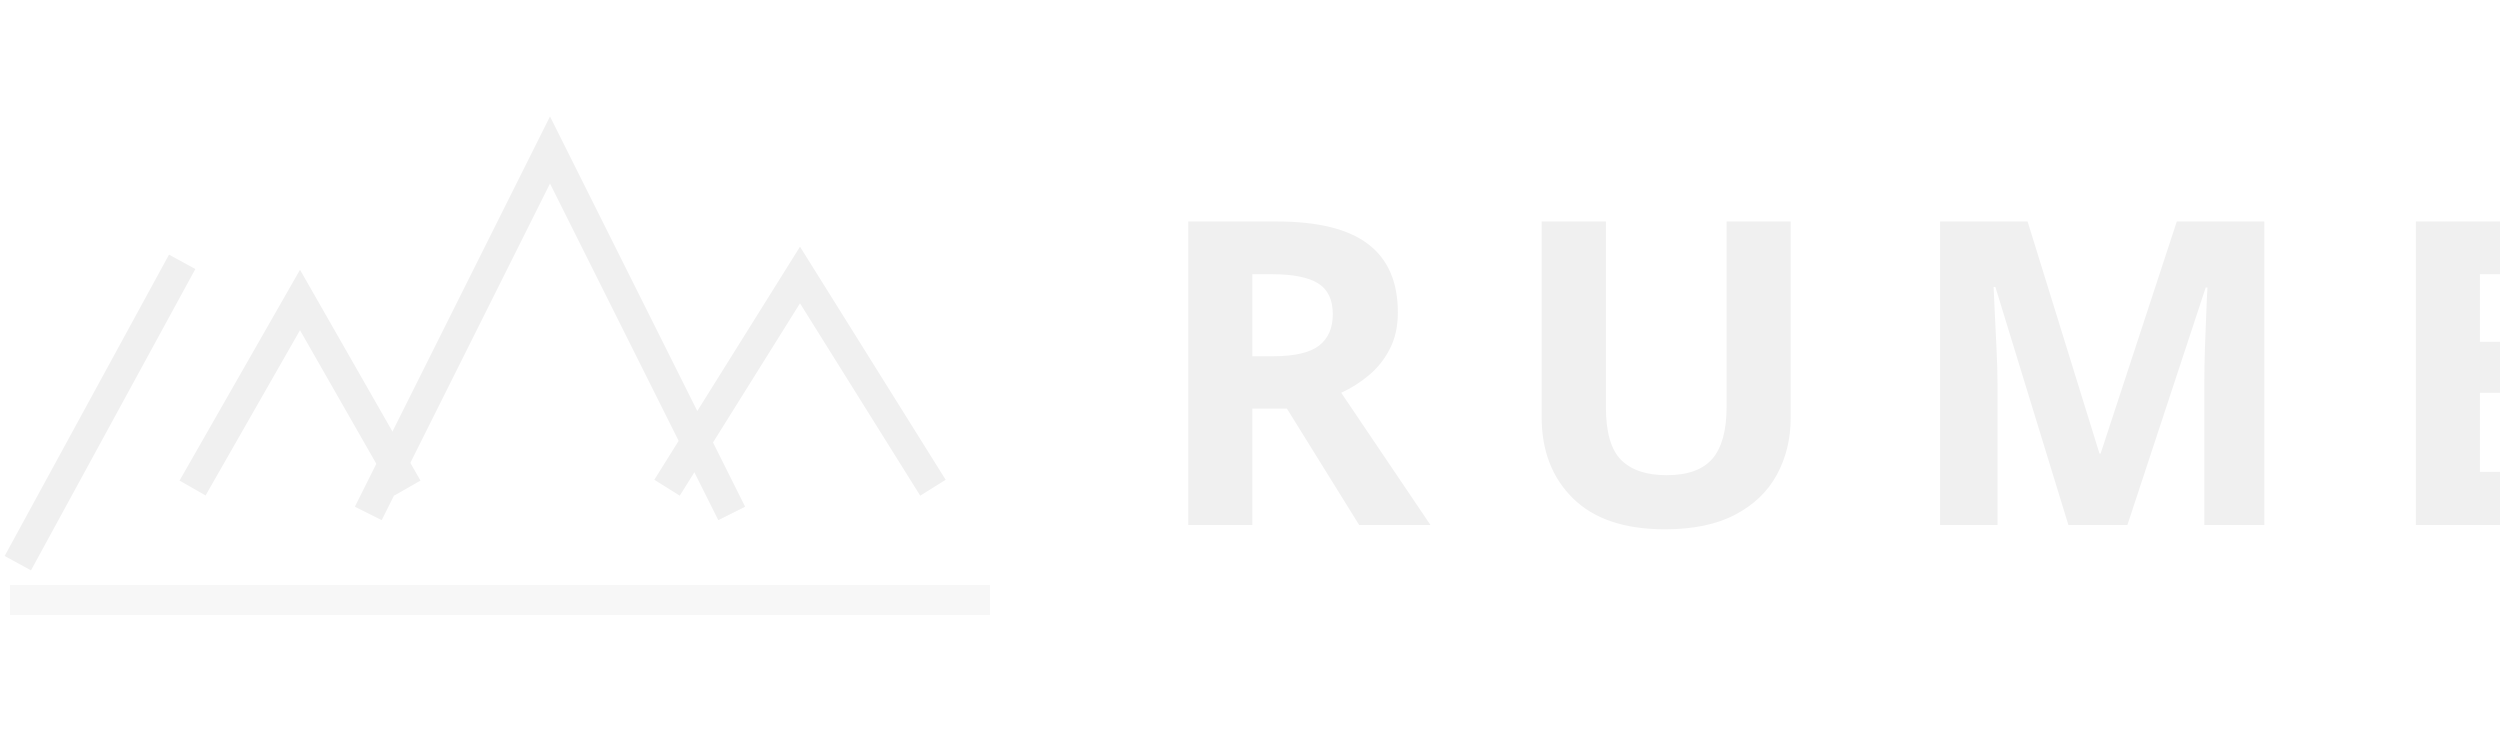
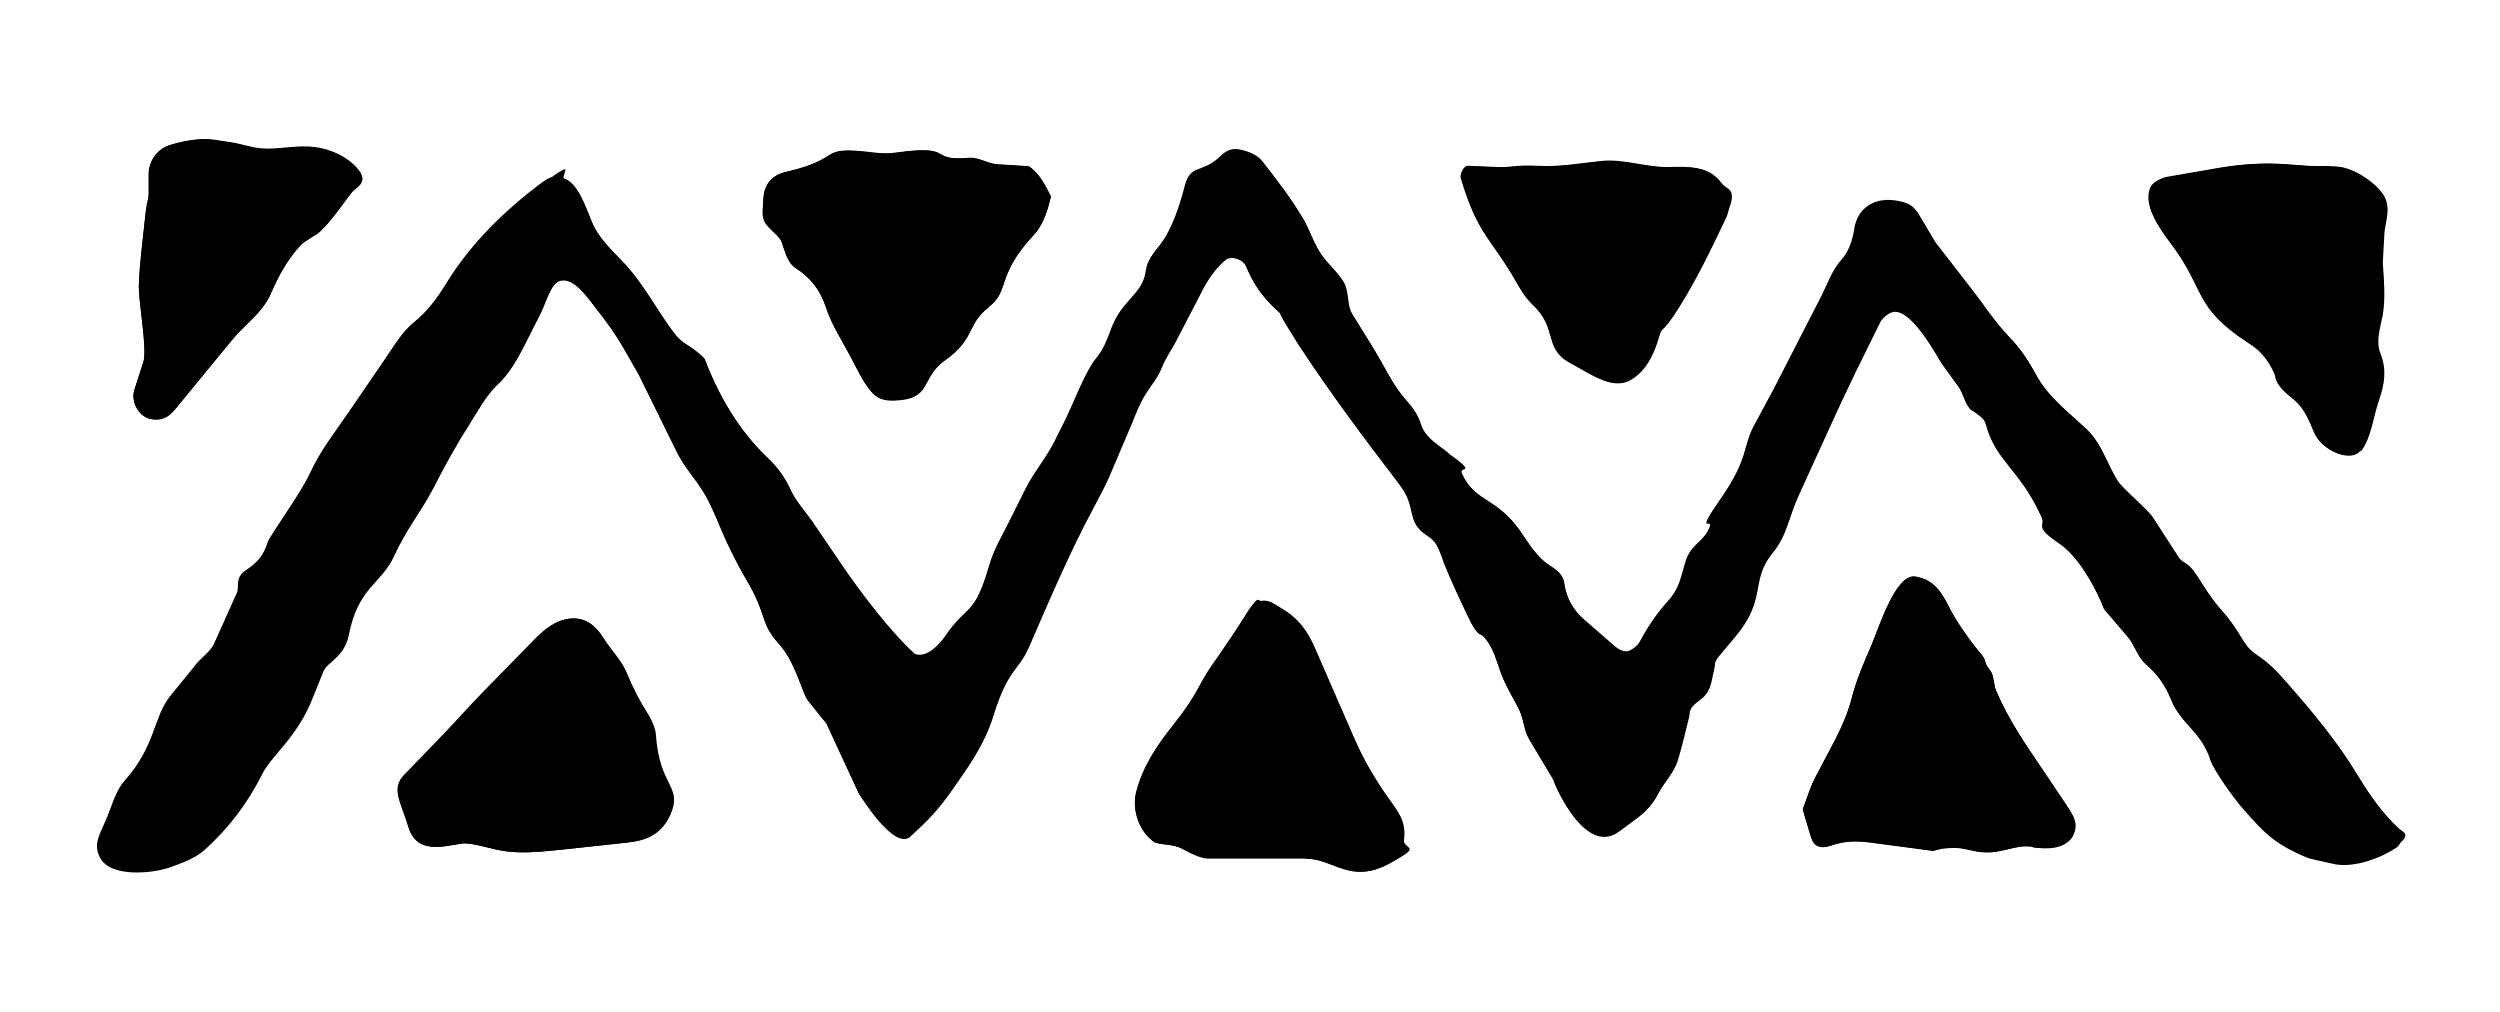
- <svg xmlns="http://www.w3.org/2000/svg" viewBox="0 0 200 60" role="img" aria-label="RUMBO">
-   <g fill="none" stroke="#f0f0f0" stroke-width="2.4" stroke-linecap="square" stroke-linejoin="miter">
-     <path d="M2 44 L14 22" />
-     <path d="M16 38 L24 24 L32 38" />
-     <path d="M30 40 L44 12 L58 40" />
-     <path d="M54 38 L64 22 L74 38" />
-     <path d="M2 48 L78 48" opacity="0.55" />
-   </g>
-   <text x="92" y="42" fill="#f0f0f0" font-family="system-ui, sans-serif" font-weight="800" font-size="34" letter-spacing="6">RUMBO</text>
+ <svg xmlns="http://www.w3.org/2000/svg" id="Layer_1" version="1.1" viewBox="0 0 622.8 252">
+   <defs>
+     <style>
+       .st0 {
+         fill: currentColor;
+       }
+     </style>
+   </defs>
+   <path class="st0" d="M44.4,101l13.3-16.2c3.4-4.1,7.6-6.7,9.8-11.8,1.8-4.1,4-8.2,7.1-11.6s3.6-2.3,5-3.6c3.1-2.9,5.2-6.2,7.8-9.6s3.3-3.9,1.9-5.7c-2.4-3.2-7.1-5.4-11.2-5.8s-8.4.6-12.6.4c-2.5-.1-5.1-1.1-7.7-1.5l-4.5-.7c-3.4-.5-7.4.2-10.7,1.2s-5.4,3.7-5.5,7.2v5.3c-.2,1.9-.8,4.1-1,6.1-.6,5.4-1.3,10.5-1.5,16-.2,4.5,2.2,16.2,1.1,19.6l-2.2,6.8c-1,3,1.1,7,4.5,7.4s4.8-1.5,6.4-3.4ZM348.8,120.9c4.1,5.4,1.5,9,6.3,12.1s3.5,4.6,4.7,7.5c1.9,4.7,4,9.2,6.3,13.9s2.7,3.1,3.9,4.6c2.1,2.5,2.8,5.7,3.9,8.7,1.1,3,2.8,5.7,4.3,8.6s1.3,5.3,2.6,7.6l6.2,10.4c-.7-1.1,7.3,19,16.1,12.6l4.6-3.4c2.5-1.8,4-3.6,5.4-6.4,1.4-2.6,3.8-5,4.7-8,1.1-3.6,1.9-7,2.8-10.8s1.6-3.4,2.7-4.2c2.9-2.2,2.8-4.7,3.6-7.9.7-2.9,3.5-5.7,5.4-8.1,7.7-9.3,3.4-13.7,9-20.5,3.7-4.6,3.8-8.4,6.8-14.9l7.8-17.1c2-4.4,3.9-8.5,6-12.8l6.3-12.8c.6-1.2,2.3-2.5,3.4-2.6,4.8-.5,11.4,12.2,12.1,13.1l4.2,5.8c1.2,1.7,1.5,4.3,3,5.6s3.4,2.1,3.8,3.8c2.3,8.7,8.2,10.9,13.6,22.5,1.3,2.7,2.1,5.2,4.6,7,6.7,4.7,11.5,16.9,11.1,16.3l5.9,6.9c1.9,2.2,2.6,5.2,4.9,7.2s4.7,5.2,6,8.6c2.4,6,7.5,7.9,9.8,15,.8,2.6,6.1,9.8,8.1,12.1,5.1,5.8,7.7,8.5,15,11.7,2.2,1,4.9,1.4,7.3,1.9,4.9,1.2,12.1-1.4,16-4.2s1.7-3.4.7-4.2c-4.4-4.1-7.5-8.6-10.6-13.7-4.9-8.1-10.9-15.3-17.2-22.5-2.5-2.9-4.8-5.3-8-7.4s-3.4-5.2-8.4-10.8c-2.5-2.8-4.4-5.8-6.4-9s-3.3-2.7-4.4-4.3l-6.4-9.9c-1.4-2.2-7.5-7.1-8.9-9.3-2.6-4.2-4-9.3-7.6-12.7-4.7-4.4-9.6-8-12.7-13.7-1.8-3.4-3.9-6.6-6.6-9.3-3.6-3.8-6.3-8-9.5-12.1l-9-11.6-3.9-6.6c-1.7-2.9-4.5-3.7-7.5-3.8-4.6-.1-8.1,2.7-8.7,7.4-.4,2.6-1.3,5.4-3.1,7.4-2.4,2.7-3.4,5.8-5,9l-12,23.4-4.9,9.1c-2.7,5-1.3,8.1-8.1,17.9s-2,4.8-2.9,7.3-3,3.7-4.5,5.6c-2.6,3.3-1.7,8.1-5.7,12.6-3,3.3-5.2,6.6-7.3,10.5-.5.9-1.8,1.9-2.8,2.2s-2.5-.5-3.3-1.2l-7.7-6.7c-2.9-2.5-4.5-5.6-5.1-9.4-.4-2.8-3.4-3.7-5.2-5.4-2.3-2.1-4-4.9-5.8-7.5-6-8.4-11.2-6.9-14.5-14.3-.9-2-2.2-4.2-4.1-5.6-8.6-6-3.9-6.1-9.6-12.4-3.5-3.9-5.4-8.4-8.1-12.8l-5.5-8.9c-1.4-2.2-.8-5.7-2.1-7.9s-3.7-4.3-5.3-6.5c-2.1-2.9-3-6.3-4.8-9.3-3-5.1-6.5-9.6-10.1-14.2-1.3-1.7-3.7-2.5-5.8-2.9s-3.6.7-4.9,2c-4.4,4-7.1,1.7-8.5,6.9-4.4,17.2-9,15.7-9.8,21.5s-6,7.1-8.6,14.3-3.3,6.2-5.1,9.3c-2.5,4.3-4.2,9-6.4,13.5l-2.4,4.8c-2.1,4.4-5.4,8.1-7.5,12.4l-4.2,8.4c-1.8,3.6-3.7,6.7-4.8,10.6-3.8,13-5.4,9.4-10.9,17.5-1.5,2.2-4.7,5.6-7.6,4.5-6.4-5.8-13.8-15.6-18.7-22.9l-6.8-10c-1.7-2.5-4-5-5.3-7.6-1.6-3.4-3.1-5.7-5.9-8.4-7.2-6.8-12.3-15.6-15.8-24.8-4.3-4.2-5-2.7-8.2-7.2-3.9-5.3-7-11.2-11.3-16-3.4-3.7-6.8-6.5-8.8-11.4-1.3-3.3-3.4-9.2-6.5-10.1s-3.9-.2-5.5.9c-9.4,7-17.9,15.3-24,25.3-2.3,3.7-4.5,6.7-7.9,9.5-3,2.4-5,5.9-7.2,9.1l-9.1,13.3c-3.5,5.1-7,9.5-9.6,15.1s-10.1,15.8-10.6,17.3c-1,3.3-2.5,5.1-5.4,7s-1.6,4.1-2.3,5.7l-5.7,12.7c-.9,1.9-3.1,3.4-4.4,5l-6.5,8c-4.2,5.2-3.6,12.3-11.2,20.9-2.2,2.4-3.1,5.7-4.3,8.7-1.8,4.6-3.8,6.9-2.1,10.4,2.4,4.9,12.9,3.9,17.6,2.3s6.1-2.1,8.3-4.2c6.1-5.5,10.7-11.6,14.4-18.9,2.4-4.8,8.7-9.1,12.6-19l2.7-6.7c.9-2.2,5.2-3.5,6.3-9,2.3-12,8.4-13.5,11.3-19.7s6.5-10.5,9.9-17.1c2.9-5.5,5.6-10.7,9-15.9s3.9-6.8,6.8-9.6c3-2.9,4.9-6.3,6.8-9.9l4-7.9c1.5-3,2.5-7.4,4.8-8.1,3.4-1,7,4.3,9.1,7,2.4,3.1,4.7,6.1,6.7,9.6l4,7,9.4,19.1c1.9,3.9,4.8,6.9,7,10.6,2.3,4,3.8,8.4,5.8,12.6,1.5,3.1,3,6.1,4.8,9.1,5.2,8.9,3,10.2,7.9,15.6,4.2,4.6,5.8,12.3,7.2,14.1l4.6,5.7,8.1,17.5c0,.2,9.6,13.3,12.7,10.5s7.4-7.3,10.5-11.7,8-11.3,10.1-18.1c3.8-12.3,6.2-11.1,9-17.5,5.1-11.7,10-23.2,16-34.5,1.4-2.7,2.7-5,3.9-7.7l5.7-13.4c1-2.5,1.9-5,3.4-7.3s3-4.1,4-6.5c1-2.5,2.5-4.5,3.7-6.9l6.9-13.3c1.3-2.5,3.1-4.9,5.3-6.7,1.6-1.3,4.6,0,5.3,1.8,1.7,4.3,4.1,7.6,7.6,10.8,2.5,2.3,3.5,5.7,5.4,8.6,7.9,12,16.4,23.3,25.2,34.9ZM246.3,76.5c5.3-3.9,1.8-7.8,11.1-17.8,2.5-2.6,3.5-6.1,4.4-9.7-1.4-2.8-2.9-5.8-5.5-7.5l-7.8-.5c-2.3-.1-4.7-1.8-7-1.6-10.7.9-3.2-3.5-18.3-1.3-1.9.3-3.5.2-5.4,0-14.8-1.8-6.9,1.3-22,4.8-3.5.8-5.4,3.1-5.6,6.5s-.7,4.9.9,6.8,3.1,2.7,3.7,4.3,1.3,4.9,3.4,6.3c3.8,2.4,6.2,5.6,7.6,9.9,1.4,4.3,3.9,8,6,12s2.9,5.9,5,8.6c1.6,2,3.3,2.6,6,2.5,9.6-.3,6.4-5.6,12.6-10,7.6-5.3,5.5-9.2,10.9-13.2ZM391.3,90.5l4.3,2.4c2.9,1.6,6.8,3.5,10.2,1.8,4-2.1,6.1-6.6,7.3-10.8.9-3.1,3.4-4.9,5-7.4,4.5-7.1,8.1-14.6,11.7-22.3s.5-6.6-1.2-8.8c-3.1-4.1-7.9-3.9-13-3.8-5.5.1-11.1-2.1-16.7-1.5s-10.4,1.5-15.9,1.2-6.7.5-10.1.3l-7.3-.3c-1,0-2,2.2-1.7,3.1,4.2,14.2,7.7,15,13.9,26,1.1,1.9,2.2,3.8,3.8,5.3,6.7,6.2,2.7,11,9.5,14.7ZM588,112.3c2.7-3.7,3-8.6,4.5-12.8,1.4-4,1.9-7.4.3-11.6-1.1-3,0-6.4.6-9.5.8-4.3.4-8.7,0-13l.4-7.3c.2-3,1.5-7-.4-9.9s-7-6.4-11.1-6.7-5.8,0-8.7-.3l-4.1-.3c-5.5-.4-11.3,0-16.7.9l-13.2,2.3c-1.1.2-3.2,1.3-3.7,2.2-2.5,4.5,2.3,10.9,4.9,14.4,8.8,11.7,5.4,15.6,19.1,24.6s5.7,5.4,7.1,9.3c.7,2,2.8,3.6,4.5,5,2.5,2.1,3.7,5.1,4.9,8,1.9,4.7,9.3,7.6,11.4,4.6ZM506.4,211c3.4.6,7.7.7,9.8-2.5s0-5.8-1.5-8.1l-5.5-8.2c-4.4-6.5-8.8-12.8-11.9-20.1-.6-1.4-.6-3.8-1.3-4.8s-1.2-1.6-1.4-2.4c-.5-1.7-1.4-2.3-2.4-3.6-2.4-3.1-4.8-6.5-6.6-10s-3.8-7-8.5-7.7c-4.9-.7-9.2,13.1-10.8,16.9s-3.7,8.5-5,13.4c-.9,3.6-2.5,7.2-4.2,10.5l-4.8,9.1c-1.3,2.5-2.2,5.5-3.2,8.1l2,6.7c.7,2.4,3.1,3,5.3,2.2,3.2-1.1,6.2-1.1,9.4-.7l15.8,2.1c3.3-.8,6.4-.9,9.6-.1,7,1.7,10.3-1.7,15.2-.9ZM325.3,213.9c6.9,0,10.9,6.3,20.4,1.4s3.7-3.4,4-6.3c.5-4.6-1.6-6.9-4-10.3-3.1-4.4-6-9.2-8.2-14.3l-9.9-22.7c-2-4.5-4.3-7.8-8.7-10.3-1.3-.8-2.9-2-4.6-1.7s-2.7,1.4-3.5,2.7c-2.8,4.5-5.6,8.6-8.6,12.9-4.2,6-3.3,6.9-10.1,15.5-4,5-7.5,10.3-9.1,16.6-1.1,4.5.9,10,4.7,12.5,2,.6,4.7.5,6.5,1.4s4.3,2.4,6.7,2.4h24.3ZM126.3,212.1c5.1.6,10.1-.1,15.2-.6l14.8-1.6c4.9-.5,8.6-2.2,10.7-6.9,3.2-7.2-2.7-6.8-3.6-19.9,0-1.3-1-3.7-1.7-4.8-2.3-3.6-4-6.9-5.6-10.8-1.3-3.1-3.9-5.6-5.7-8.5-2.1-3.4-5-5.7-9.4-4.7-2.6.6-5.2,2.5-7.2,4.5l-13.3,13.6c-3.9,4-7.3,7.9-11.2,11.9l-8.5,8.8c-3.3,3.4-.8,6.8,1.1,12.9,2.4,8,11.4,3.9,14.3,4.1s6.8,1.7,10.3,2Z" />
+   <path class="st0" d="M348.8,120.9c-8.9-11.6-17.3-22.8-25.2-34.9s-2.9-6.3-5.4-8.6c-3.5-3.2-5.8-6.4-7.6-10.8-.7-1.8-3.7-3.1-5.3-1.8-2.2,1.8-3.9,4.2-5.3,6.7l-6.9,13.3c-1.2,2.4-2.7,4.3-3.7,6.9-.9,2.3-2.6,4.3-4,6.5s-2.4,4.8-3.4,7.3l-5.7,13.4c-1.2,2.7-2.5,5-3.9,7.7-6,11.2-10.9,22.8-16,34.5-2.8,6.4-5.2,5.2-9,17.5-2.1,6.8-6.1,12.4-10.1,18.1s-6.5,8-10.5,11.7-12.6-10.3-12.7-10.5l-8.1-17.5-4.6-5.7c-1.4-1.8-3.1-9.4-7.2-14.1-4.9-5.4-2.7-6.7-7.9-15.6-1.8-3-3.3-5.9-4.8-9.1-2-4.2-3.5-8.6-5.8-12.6-2.1-3.7-5.1-6.7-7-10.6l-9.4-19.1-4-7c-2-3.4-4.2-6.5-6.7-9.6-2.1-2.8-5.7-8-9.1-7-2.3.7-3.3,5.1-4.8,8.1l-4,7.9c-1.9,3.7-3.8,7.1-6.8,9.9-2.9,2.8-4.7,6.3-6.8,9.6-3.4,5.3-6.2,10.4-9,15.9-3.4,6.5-6.7,10.1-9.9,17.1s-9,7.8-11.3,19.7c-1.1,5.5-5.4,6.8-6.3,9l-2.7,6.7c-3.9,9.9-10.2,14.2-12.6,19-3.6,7.2-8.3,13.4-14.4,18.9-2.3,2-5.3,3.1-8.3,4.2-4.7,1.7-15.2,2.6-17.6-2.3-1.7-3.5.3-5.7,2.1-10.4s2.1-6.3,4.3-8.7c7.7-8.6,7-15.7,11.2-20.9l6.5-8c1.3-1.6,3.6-3.1,4.4-5l5.7-12.7c.7-1.6.7-4.7,2.3-5.7,2.9-1.9,4.3-3.7,5.4-7s8.8-13.4,10.6-17.3c2.6-5.6,6.1-10,9.6-15.1l9.1-13.3c2.2-3.2,4.2-6.7,7.2-9.1,3.4-2.8,5.6-5.8,7.9-9.5,6.2-10,14.6-18.3,24-25.3s3.6-1.5,5.5-.9c3.1.9,5.2,6.8,6.5,10.1,1.9,4.9,5.4,7.7,8.8,11.4,4.4,4.9,7.5,10.7,11.3,16,3.3,4.5,4,3,8.2,7.2,3.5,9.2,8.6,18,15.8,24.8,2.8,2.6,4.3,5,5.9,8.4,1.2,2.6,3.6,5.1,5.3,7.6l6.8,10c4.9,7.2,12.4,17.1,18.7,22.9,3,1.1,6.2-2.3,7.6-4.5,5.5-8.1,7.1-4.5,10.9-17.5,1.1-3.9,3-7.1,4.8-10.6l4.2-8.4c2.2-4.4,5.4-8.1,7.5-12.4l2.4-4.8c2.2-4.5,3.9-9.2,6.4-13.5,1.8-3.1,3.9-5.8,5.1-9.3,2.5-7.2,7.6-6.7,8.6-14.3s5.3-4.3,9.8-21.5c1.3-5.3,4.1-2.9,8.5-6.9,1.3-1.2,3.1-2.3,4.9-2s4.5,1.2,5.8,2.9c3.6,4.6,7.1,9.2,10.1,14.2,1.8,3,2.7,6.5,4.8,9.3,1.6,2.3,3.9,4.1,5.3,6.5s.7,5.7,2.1,7.9l5.5,8.9c2.7,4.4,4.6,8.9,8.1,12.8,5.7,6.3,1,6.3,9.6,12.4s3.2,3.5,4.1,5.6c3.4,7.4,8.5,5.9,14.5,14.3,1.8,2.6,3.5,5.4,5.8,7.5,1.8,1.7,4.8,2.6,5.2,5.4.5,3.8,2.2,6.9,5.1,9.4l7.7,6.7c.8.7,2.5,1.5,3.3,1.2s2.3-1.3,2.8-2.2c2.1-3.9,4.3-7.3,7.3-10.5,4-4.4,3.1-9.2,5.7-12.6s3.7-3.3,4.5-5.6,1.4-5.2,2.9-7.3c6.9-9.8,5.5-12.9,8.1-17.9l4.9-9.1,12-23.4c1.6-3.2,2.6-6.2,5-9,1.8-2,2.7-4.8,3.1-7.4.7-4.7,4.1-7.5,8.7-7.4s5.8.9,7.5,3.8l3.9,6.6,9,11.6c3.2,4.1,5.8,8.4,9.5,12.1,2.7,2.8,4.8,6,6.6,9.3,3.1,5.7,8.1,9.3,12.7,13.7,3.6,3.4,5,8.5,7.6,12.7,1.4,2.2,7.4,7,8.9,9.3l6.4,9.9c1.1,1.7,3.3,2.7,4.4,4.3,2,3.2,3.9,6.2,6.4,9,4.9,5.6,4.5,8.2,8.4,10.8s5.5,4.6,8,7.4c6.3,7.2,12.3,14.4,17.2,22.5,3.1,5.1,6.2,9.6,10.6,13.7.9.9.3,3.5-.7,4.2-3.9,2.8-11.1,5.4-16,4.2s-5-.9-7.3-1.9c-7.4-3.2-9.9-5.9-15-11.7-2.1-2.3-7.3-9.5-8.1-12.1-2.2-7.1-7.4-9-9.8-15-1.4-3.5-3.2-6.2-6-8.6s-3-5-4.9-7.2l-5.9-6.9c.5.5-4.3-11.7-11.1-16.3s-3.3-4.2-4.6-7c-5.4-11.6-11.4-13.7-13.6-22.5s-2.5-2.6-3.8-3.8-1.8-3.9-3-5.6l-4.2-5.8c-.7-.9-7.2-13.6-12.1-13.1-1.1.1-2.8,1.4-3.4,2.6l-6.3,12.8c-2.1,4.3-4,8.4-6,12.8l-7.8,17.1c-3,6.6-3,10.3-6.8,14.9-5.5,6.8-1.3,11.2-9,20.5s-4.7,5.1-5.4,8.1c-.8,3.2-.7,5.8-3.6,7.9s-2.4,2.8-2.7,4.2c-.9,3.8-1.7,7.1-2.8,10.8-.9,3-3.3,5.4-4.7,8-1.4,2.7-2.9,4.5-5.4,6.4l-4.6,3.4c-8.9,6.5-16.8-13.7-16.1-12.6l-6.2-10.4c-1.3-2.2-1.4-5.2-2.6-7.6s-3.2-5.6-4.3-8.6c-1.1-3-1.9-6.2-3.9-8.7s-3.1-2.8-3.9-4.6c-2.2-4.7-4.3-9.1-6.3-13.9s-1.9-5.7-4.7-7.5c-4.8-3.2-2.2-6.7-6.3-12.1Z" />
+   <path class="st0" d="M246.3,76.5c-5.4,4-3.3,7.9-10.9,13.2-6.2,4.3-3,9.6-12.6,10-2.6,0-4.4-.5-6-2.5-2.1-2.6-3.4-5.6-5-8.6s-4.6-7.7-6-12c-1.4-4.3-3.8-7.4-7.6-9.9-2.1-1.3-2.6-4-3.4-6.3s-2.5-3-3.7-4.3-1.1-4.5-.9-6.8c.2-3.4,2.1-5.7,5.6-6.5,15.1-3.5,7.3-6.6,22-4.8,1.9.2,3.5.3,5.4,0,15.1-2.1,7.6,2.2,18.3,1.3,2.3-.2,4.6,1.5,7,1.6l7.8.5c2.6,1.7,4.1,4.7,5.5,7.5-.8,3.6-1.9,7.1-4.4,9.7-9.3,10-5.8,13.8-11.1,17.8Z" />
+   <path class="st0" d="M325.3,213.9h-24.3c-2.4-.1-4.5-1.5-6.7-2.6s-4.5-.8-6.5-1.4c-3.8-2.4-5.9-7.9-4.7-12.5,1.6-6.3,5.1-11.6,9.1-16.6,6.8-8.5,5.8-9.5,10.1-15.5,3.1-4.3,5.8-8.4,8.6-12.9s2.4-2.5,3.5-2.7c1.7-.3,3.3.9,4.6,1.7,4.4,2.5,6.8,5.8,8.7,10.3l9.9,22.7c2.2,5,5.1,9.9,8.2,14.3,2.4,3.4,4.5,5.7,4,10.3s-1.3,4.8-4,6.3c-9.5,4.9-13.5-1.3-20.4-1.4Z" />
+   <path class="st0" d="M506.4,211c-5-.9-8.2,2.6-15.2.9s-6.3-.7-9.6.1l-15.8-2.1c-3.2-.4-6.2-.4-9.4.7s-4.6.2-5.3-2.2l-2-6.7c1-2.6,1.8-5.6,3.2-8.1l4.8-9.1c1.7-3.3,3.3-7,4.2-10.5,1.2-4.8,3-8.9,5-13.4s5.9-17.6,10.8-16.9c4.7.6,6.7,4,8.5,7.7s4.3,6.9,6.6,10,1.9,1.9,2.4,3.6.8,1.5,1.4,2.4.7,3.5,1.3,4.8c3.1,7.3,7.5,13.6,11.9,20.1l5.5,8.2c1.5,2.2,3,5.7,1.5,8.1s-6.4,3.1-9.8,2.5Z" />
+   <path class="st0" d="M588,112.3c-2.2,3-9.6.1-11.4-4.6-1.2-3-2.4-5.9-4.9-8-1.7-1.4-3.8-3-4.5-5-1.4-4-3.5-7-7.1-9.3-13.7-9-10.2-12.9-19.1-24.6-2.6-3.4-7.4-9.8-4.9-14.4.5-.9,2.6-2,3.7-2.2l13.2-2.3c5.4-1,11.2-1.4,16.7-.9l4.1.3c2.9.2,5.6,0,8.7.3s8.8,3.4,11.1,6.7.6,6.9.4,9.9l-.4,7.3c.3,4.3.7,8.7,0,13-.6,3.1-1.8,6.5-.6,9.5,1.6,4.1,1.1,7.5-.3,11.6-1.5,4.2-1.8,9.1-4.5,12.8Z" />
+   <path class="st0" d="M126.3,212.1c-3.5-.4-6.7-1.8-10.3-2s-11.9,3.9-14.3-4.1c-1.8-6.1-4.4-9.5-1.1-12.9l8.5-8.8c3.9-4,7.3-7.9,11.2-11.9l13.3-13.6c2-2,4.6-4,7.2-4.5,4.4-1,7.3,1.3,9.4,4.7,1.8,2.8,4.3,5.4,5.7,8.5,1.7,3.9,3.3,7.2,5.6,10.8.7,1.1,1.6,3.5,1.7,4.8.9,13.1,6.8,12.7,3.6,19.9-2.1,4.8-5.8,6.4-10.7,6.9l-14.8,1.6c-5.1.5-10.1,1.2-15.2.6Z" />
+   <path class="st0" d="M391.3,90.5c-6.8-3.8-2.8-8.5-9.5-14.7-1.6-1.5-2.7-3.4-3.8-5.3-6.3-10.9-9.7-11.7-13.9-26-.3-.9.8-3.2,1.7-3.1l7.3.3c3.3.1,6.7-.5,10.1-.3,5.5.3,10.5-.7,15.9-1.2s11.2,1.7,16.7,1.5c5.2-.1,9.9-.3,13,3.8,1.7,2.2,2.7,5.6,1.2,8.8-3.6,7.6-7.2,15.1-11.7,22.3s-4.1,4.3-5,7.4c-1.2,4.2-3.3,8.7-7.3,10.8-3.4,1.8-7.3-.2-10.2-1.8l-4.3-2.4Z" />
+   <path class="st0" d="M44.4,101c-1.6,1.9-4.2,3.6-6.4,3.4-3.4-.3-5.5-4.4-4.5-7.4l2.2-6.8c1.1-3.4-1.3-15.1-1.1-19.6.3-5.4,1-10.6,1.5-16s.8-4.2.9-6.1v-5.3c.2-3.4,2.2-6.2,5.7-7.2s7.3-1.7,10.7-1.2l4.5.7c2.5.4,5.2,1.4,7.7,1.5,4.2.2,8.3-.9,12.6-.4s8.7,2.6,11.2,5.8-.9,4.4-1.9,5.7c-2.6,3.4-4.8,6.7-7.8,9.6-1.4,1.3-3.7,2.2-5,3.6-3.1,3.4-5.3,7.4-7.1,11.6-2.2,5.1-6.5,7.7-9.8,11.8l-13.3,16.2Z" />
</svg>
